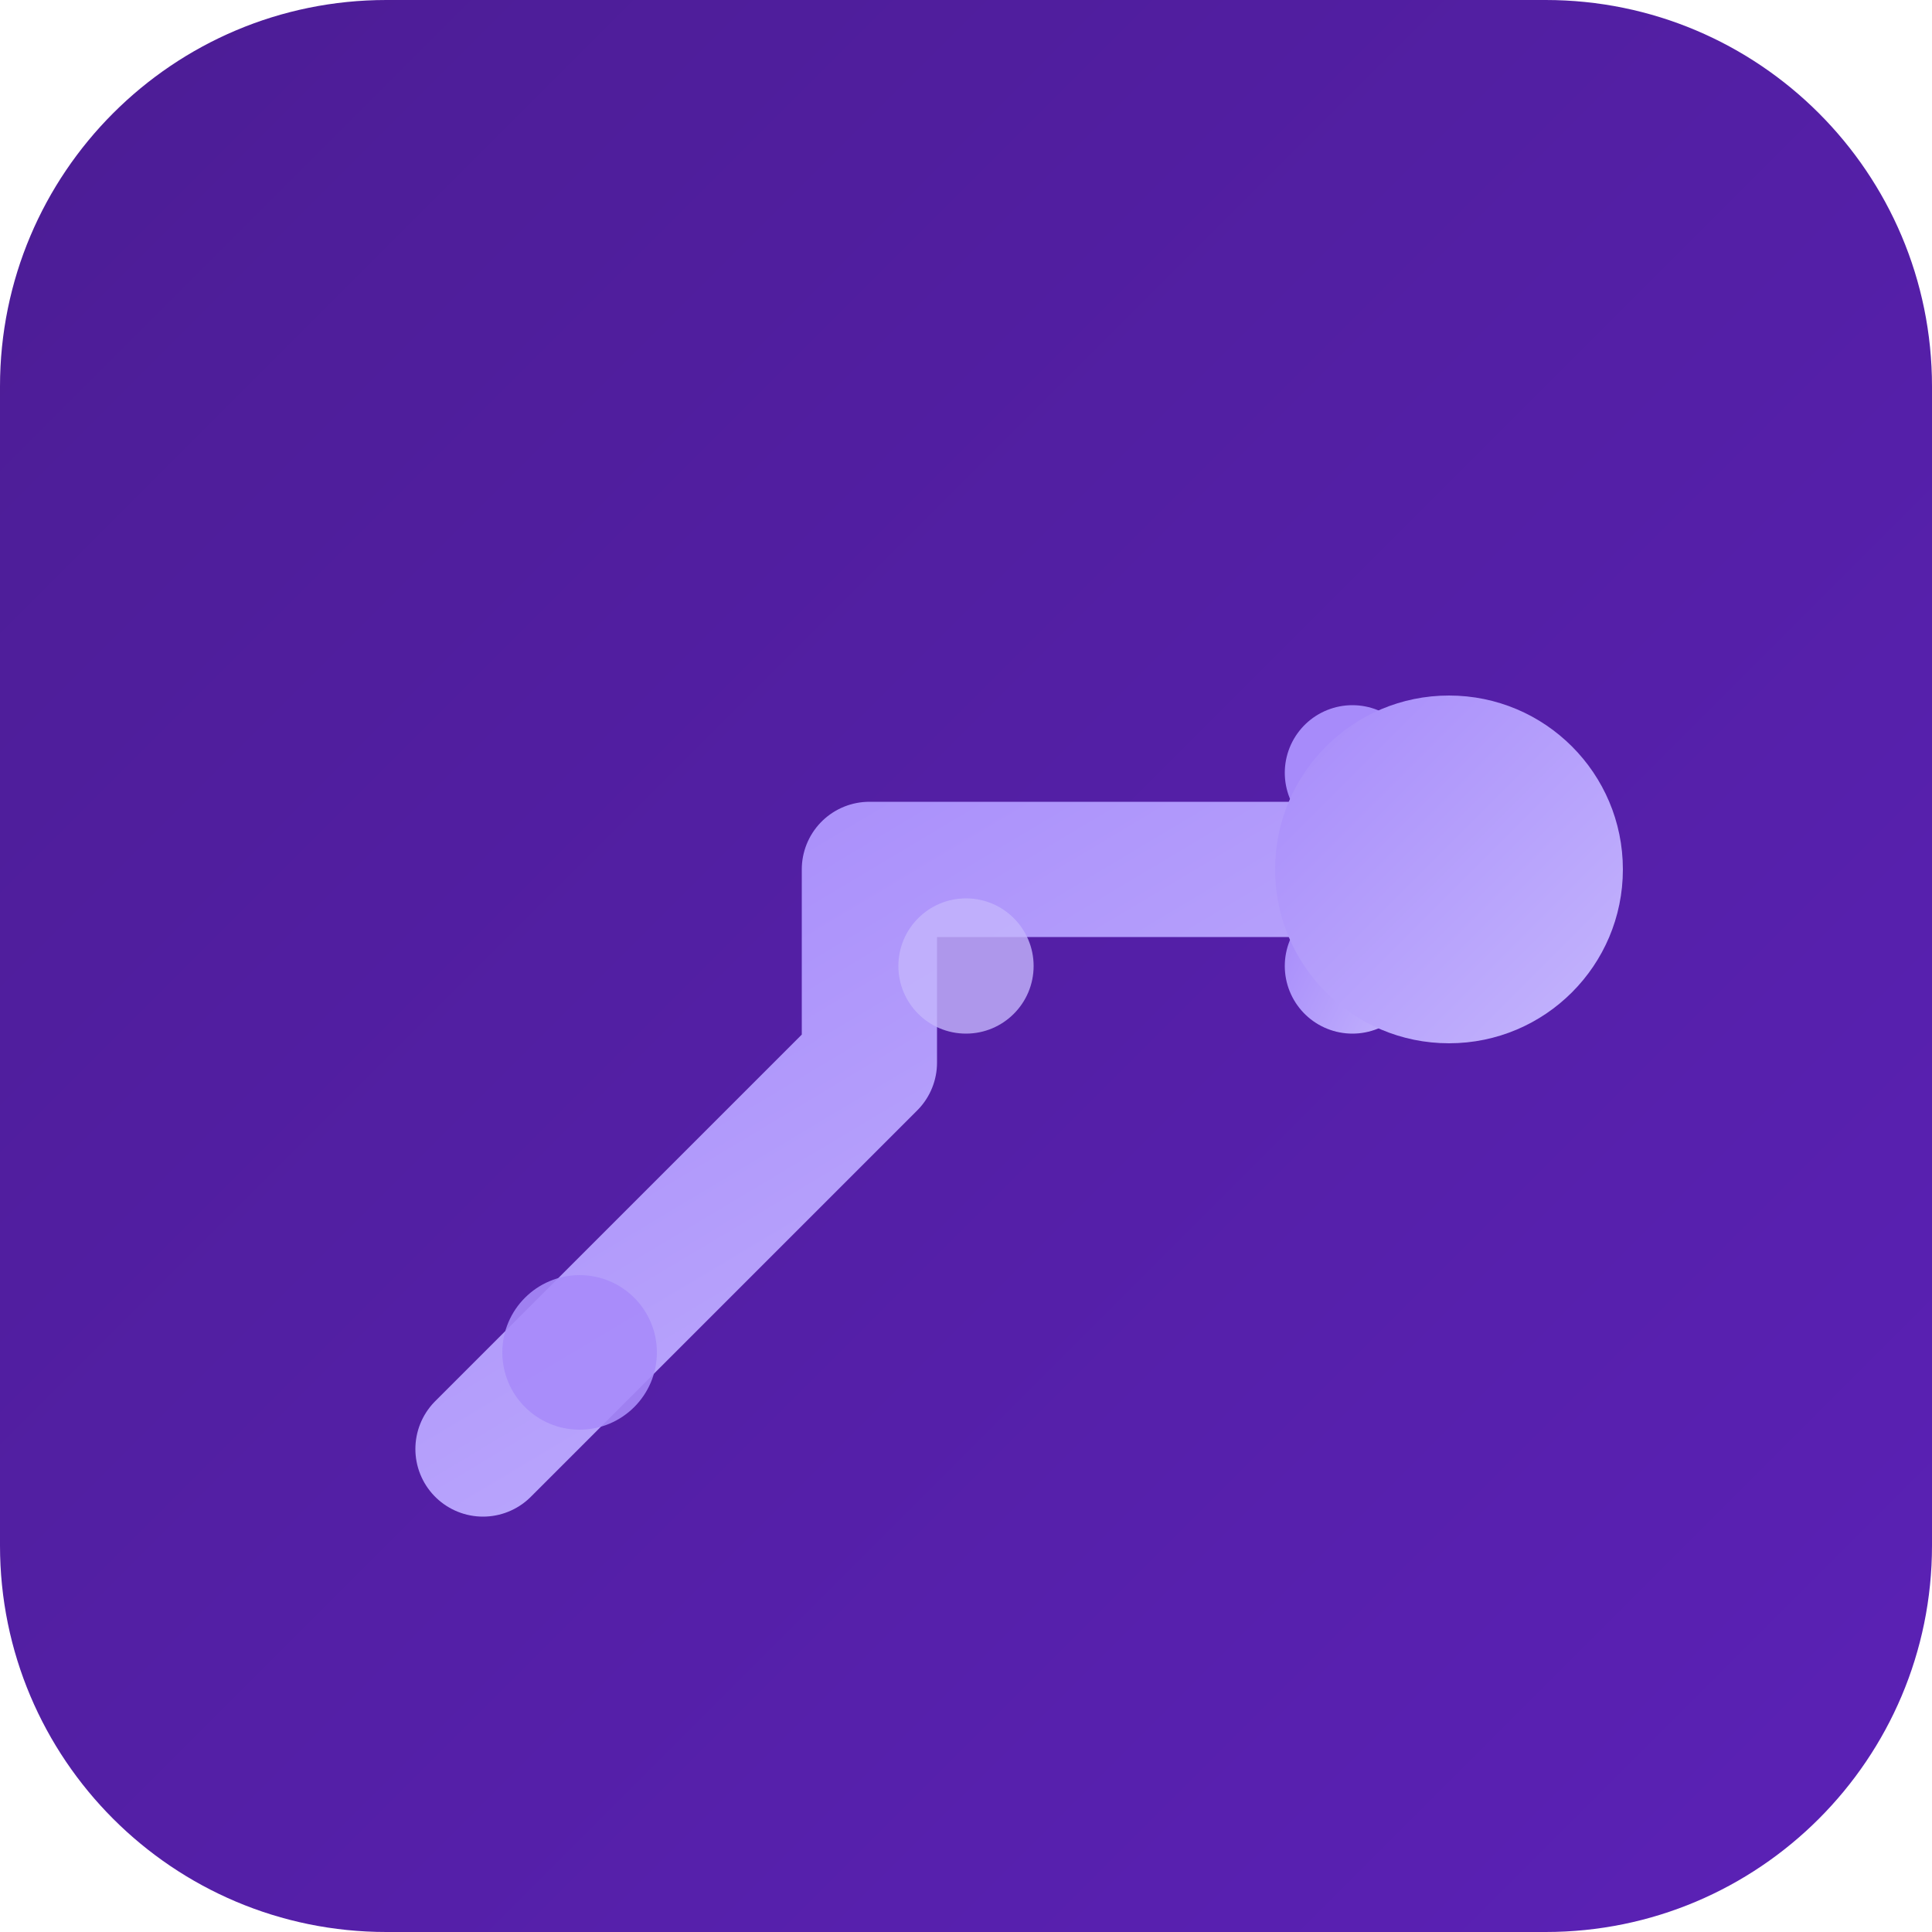
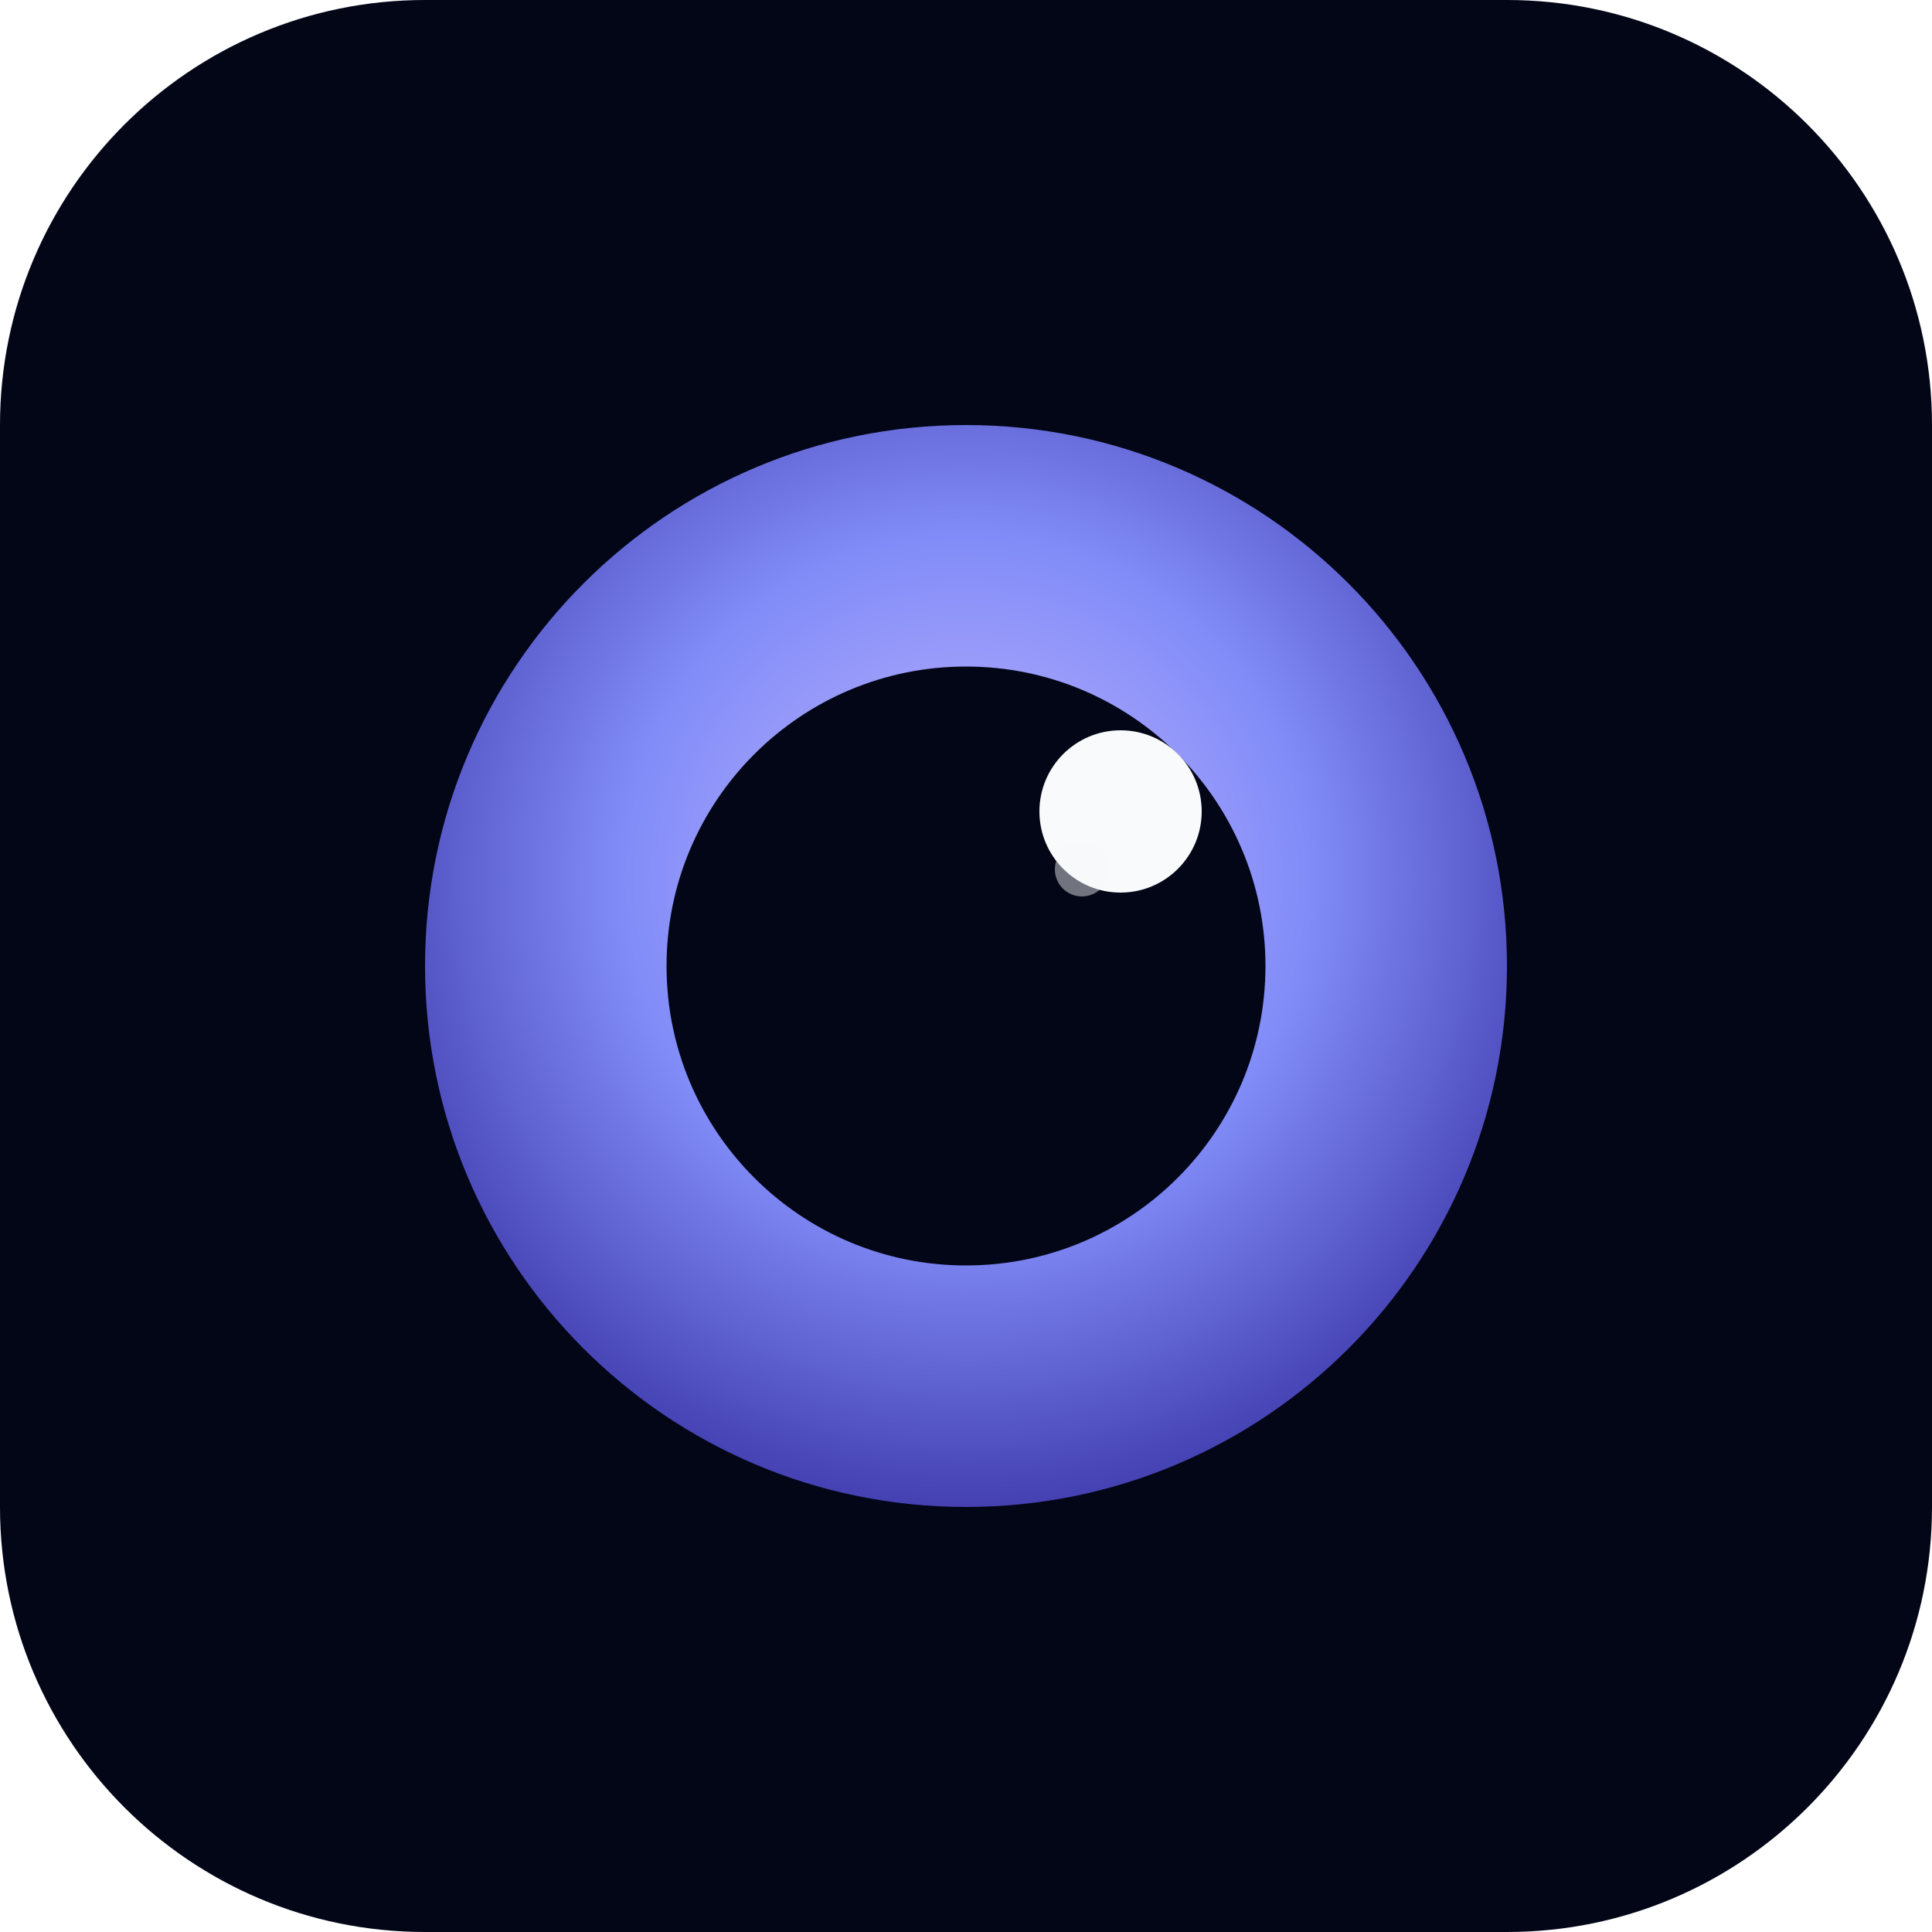
<svg xmlns="http://www.w3.org/2000/svg" viewBox="0 0 100 100" width="100" height="100">
  <defs>
-     <linearGradient id="bgGradient" x1="0%" y1="0%" x2="100%" y2="100%">
-       <stop offset="0%" style="stop-color:#4c1d95;stop-opacity:1" />
-       <stop offset="100%" style="stop-color:#5b21b6;stop-opacity:1" />
-     </linearGradient>
-     <linearGradient id="accentGradient" x1="0%" y1="0%" x2="100%" y2="100%">
-       <stop offset="0%" style="stop-color:#a78bfa;stop-opacity:1" />
-       <stop offset="100%" style="stop-color:#c4b5fd;stop-opacity:1" />
-     </linearGradient>
+     <radialGradient id="jobaz-iris" cx="50%" cy="42%" r="64%">
+       <stop offset="0%" stop-color="#C4B5FD" />
+       <stop offset="50%" stop-color="#818CF8" />
+       <stop offset="100%" stop-color="#3730A3" />
+     </radialGradient>
  </defs>
-   <rect width="100" height="100" rx="20" fill="url(#bgGradient)" />
-   <path d="M 25 75 L 45 55 L 45 45 L 75 45" stroke="url(#accentGradient)" stroke-width="7" fill="none" stroke-linecap="round" stroke-linejoin="round" />
-   <path d="M 70 40 L 75 45 L 70 50" stroke="url(#accentGradient)" stroke-width="7" fill="none" stroke-linecap="round" stroke-linejoin="round" />
-   <circle cx="75" cy="45" r="9" fill="url(#accentGradient)" />
-   <circle cx="30" cy="70" r="4" fill="#a78bfa" opacity="0.9" />
-   <circle cx="50" cy="50" r="3.5" fill="#c4b5fd" opacity="0.8" />
+   <rect width="100" height="100" rx="22" fill="#020617" />
+   <circle cx="50" cy="50" r="28" fill="url(#jobaz-iris)" />
+   <circle cx="50" cy="50" r="15.5" fill="#020617" />
+   <circle cx="58" cy="42" r="4.2" fill="#F8FAFC" />
+   <circle cx="56" cy="45" r="1.4" fill="rgba(248,250,252,0.45)" />
</svg>
